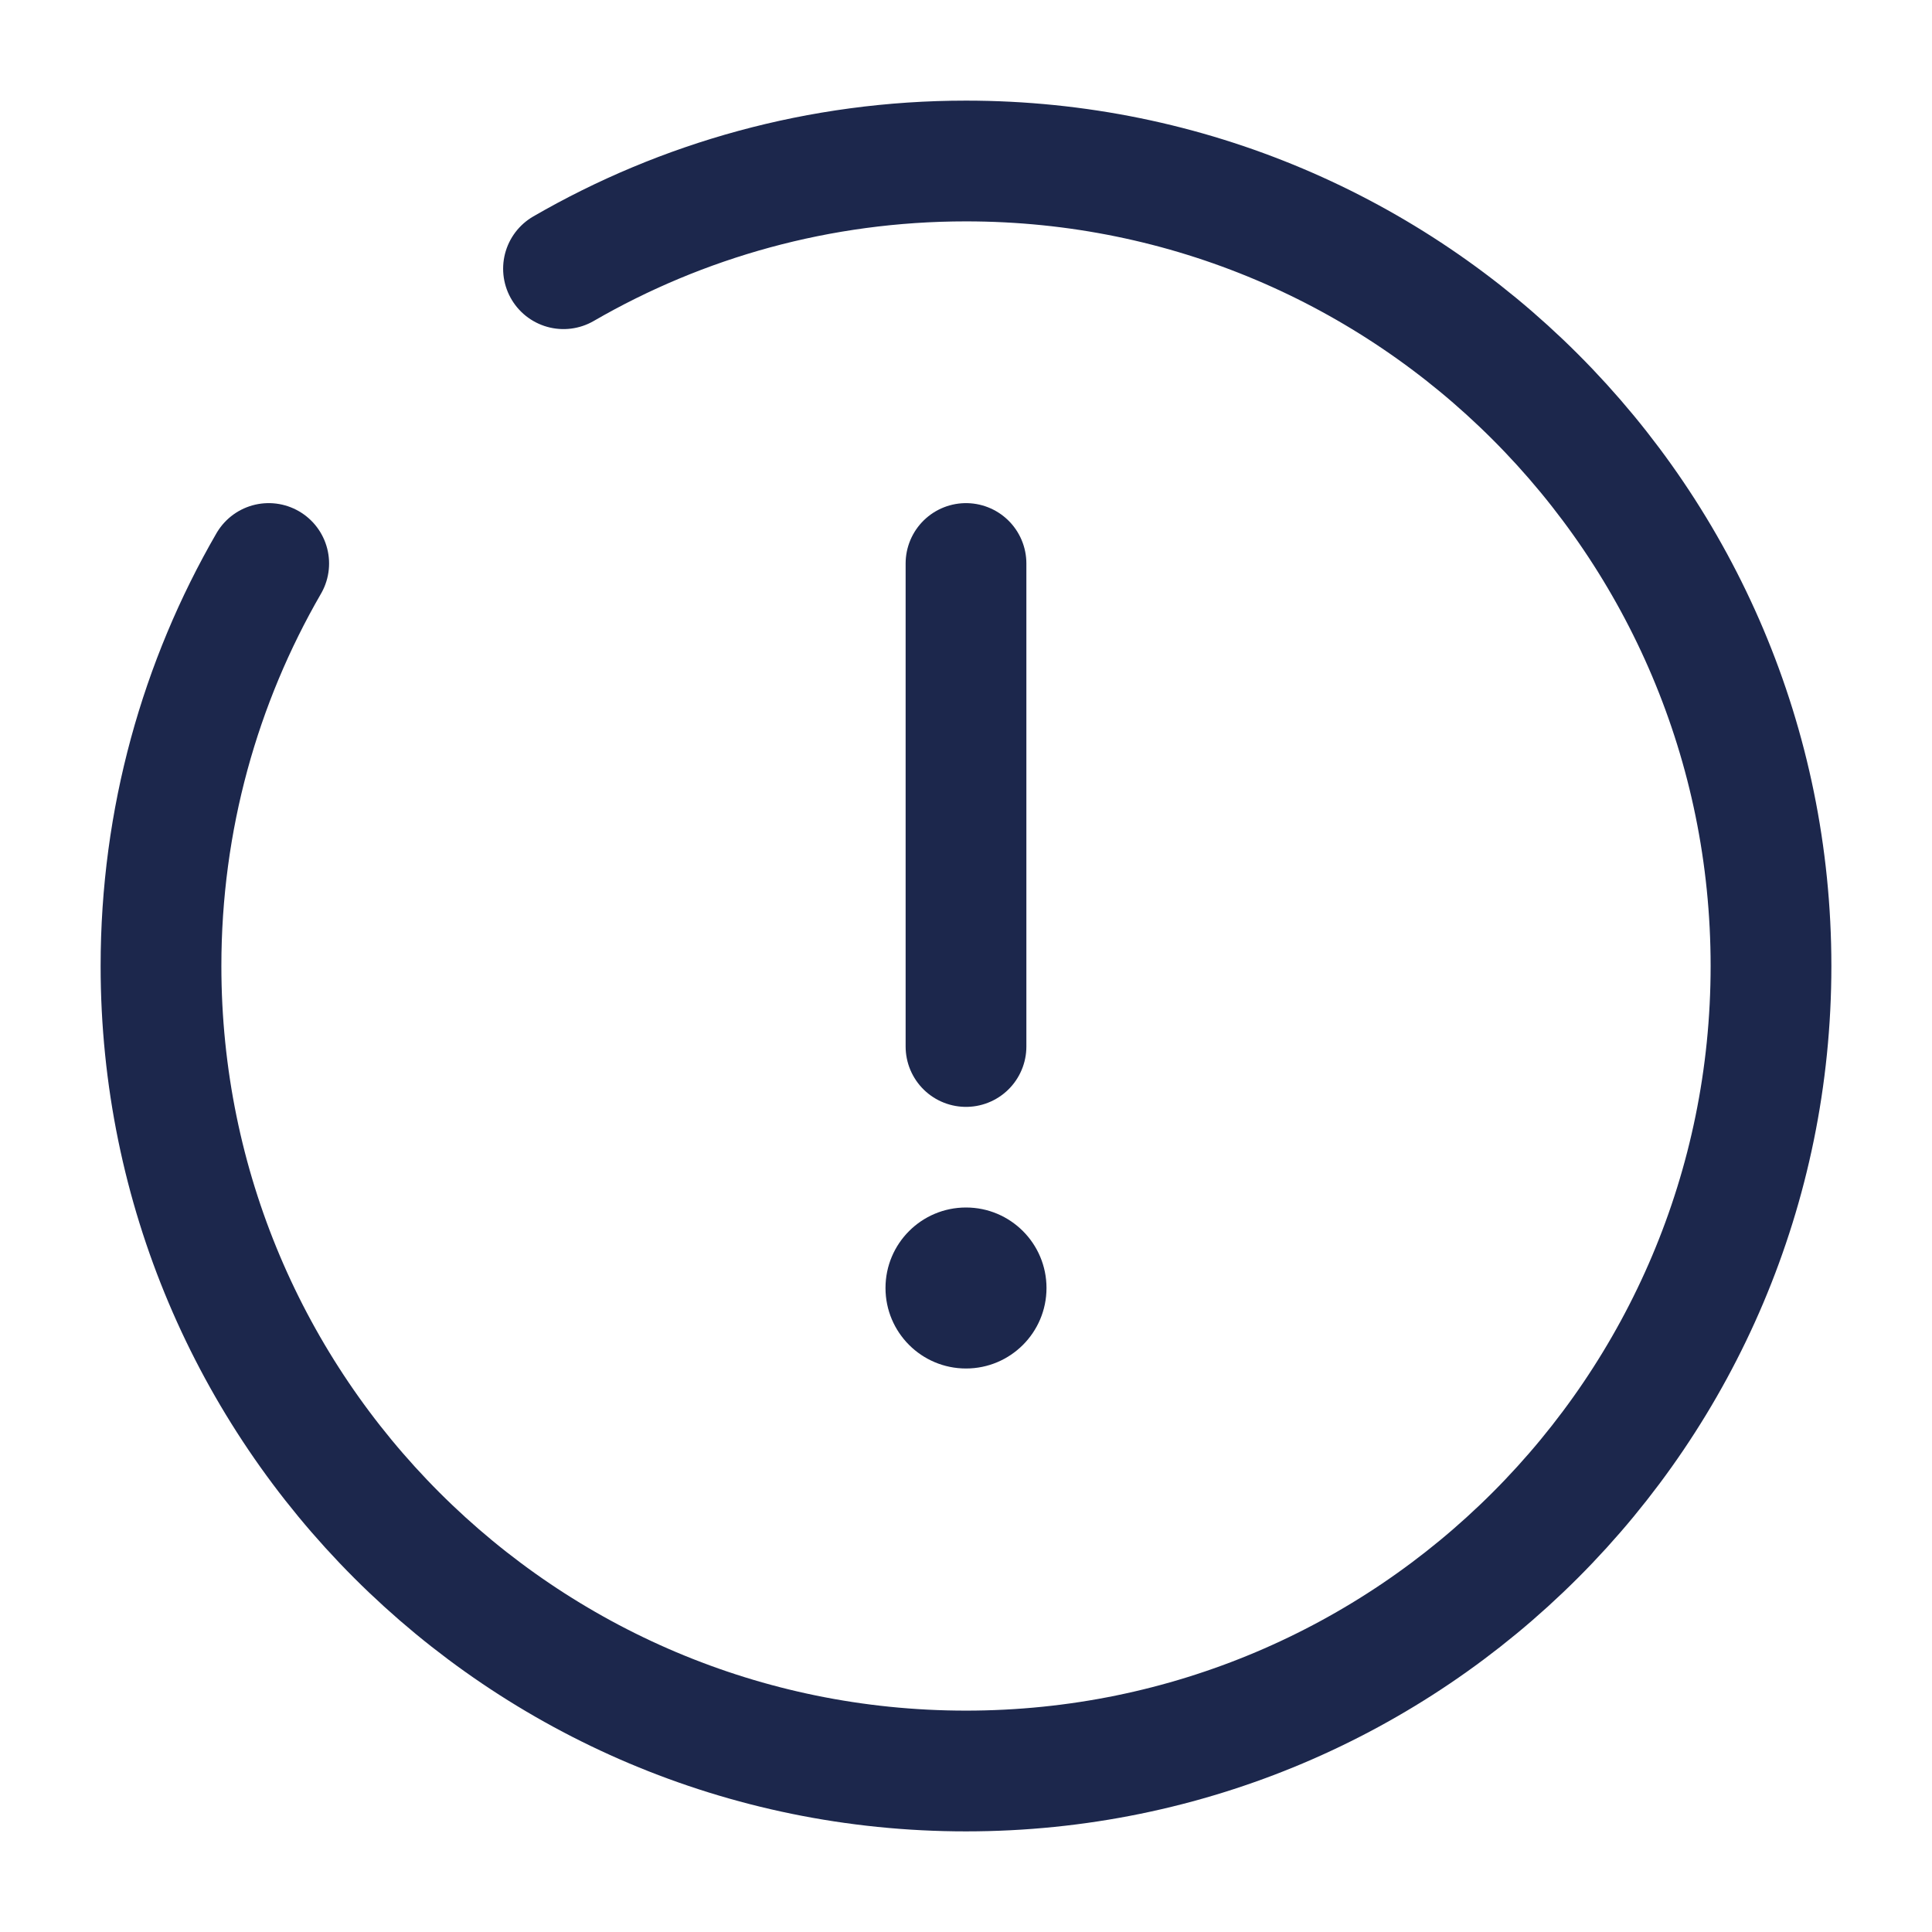
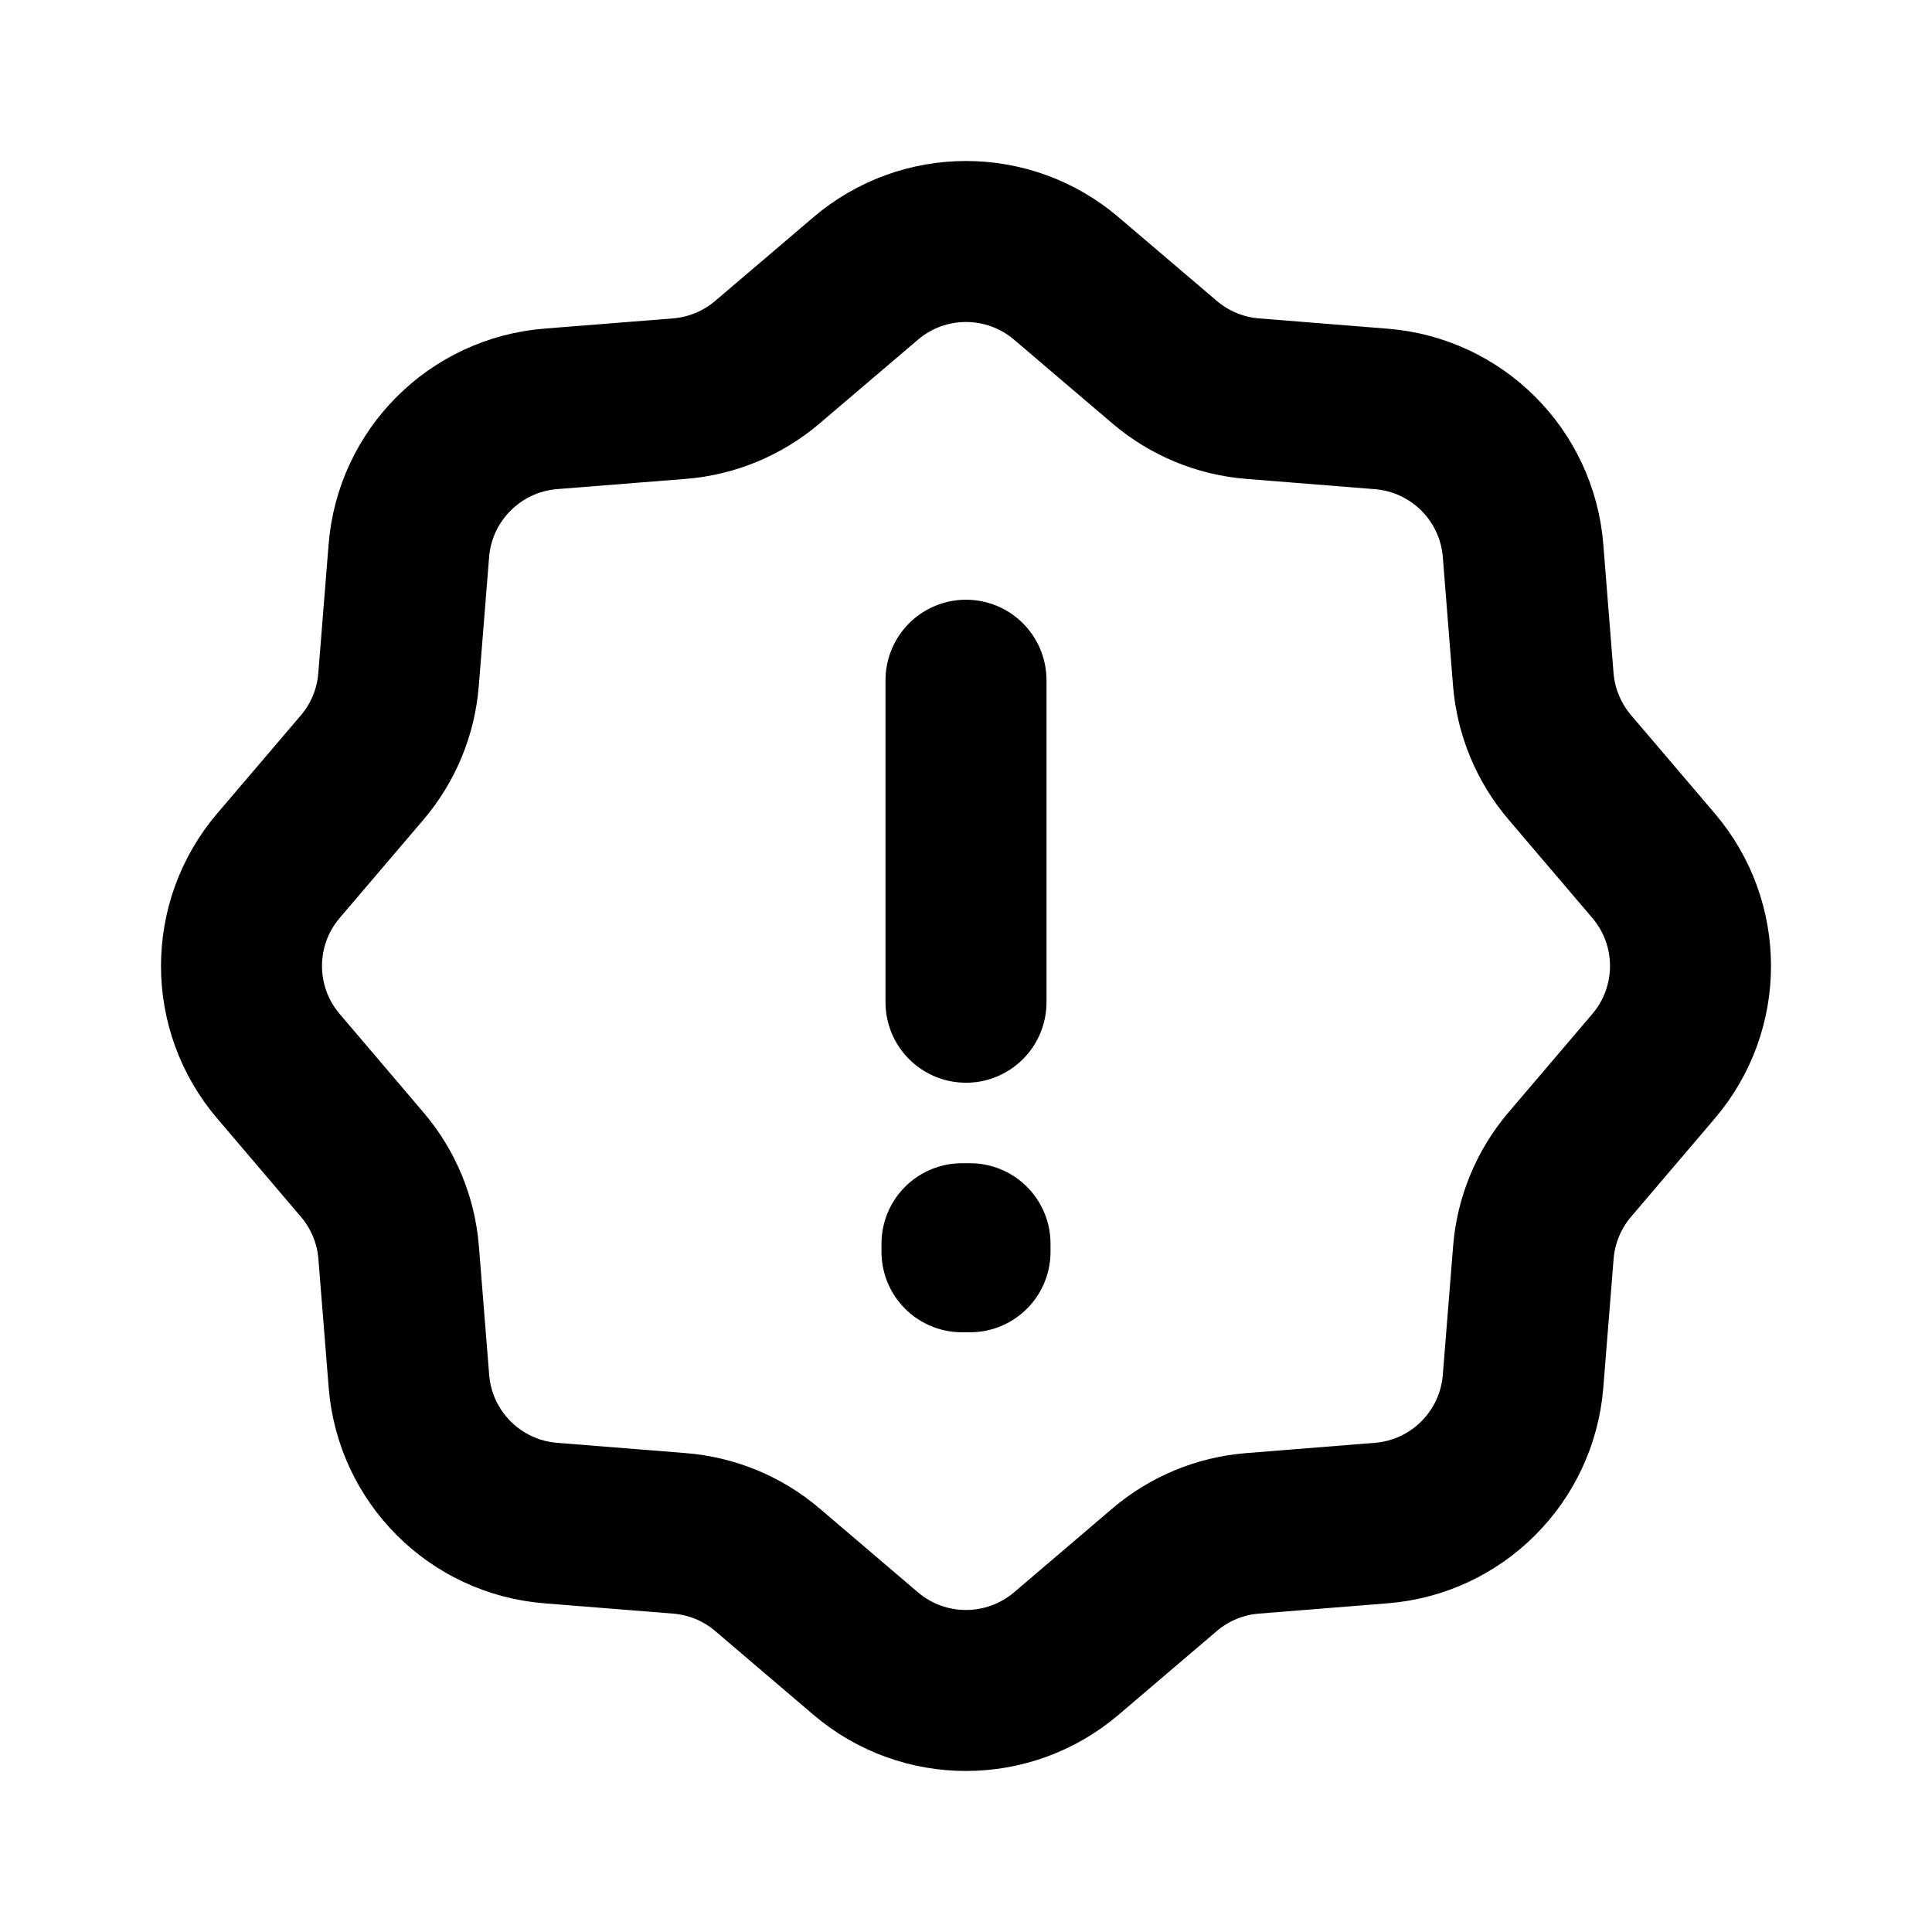
- <svg xmlns="http://www.w3.org/2000/svg" width="800px" height="800px" viewBox="0 0 24 24" fill="none">
-   <path d="M12 7V13" stroke="#1C274C" stroke-width="1.5" stroke-linecap="round" />
-   <circle cx="12" cy="16" r="1" fill="#1C274C" />
-   <path d="M7 3.338C8.471 2.487 10.179 2 12 2C17.523 2 22 6.477 22 12C22 17.523 17.523 22 12 22C6.477 22 2 17.523 2 12C2 10.179 2.487 8.471 3.338 7" stroke="#1C274C" stroke-width="1.5" stroke-linecap="round" />
+ <svg xmlns="http://www.w3.org/2000/svg" viewBox="0 0 24 24" fill="none">
+   <g id="Warning / Wavy_Warning">
+     <path id="Vector" d="M12 8.45V12.45M13.246 3.459L14.467 4.499C14.775 4.761 15.157 4.92 15.559 4.952L17.159 5.08C18.099 5.155 18.845 5.901 18.92 6.841L19.047 8.44C19.08 8.843 19.239 9.226 19.501 9.533L20.541 10.754C21.153 11.472 21.153 12.527 20.541 13.245L19.501 14.466C19.239 14.774 19.08 15.156 19.048 15.559L18.92 17.158C18.845 18.098 18.099 18.845 17.159 18.92L15.559 19.048C15.157 19.08 14.774 19.238 14.467 19.5L13.246 20.541C12.528 21.152 11.472 21.153 10.754 20.541L9.533 19.5C9.226 19.238 8.843 19.08 8.44 19.048L6.841 18.92C5.901 18.845 5.155 18.099 5.08 17.159L4.952 15.559C4.92 15.156 4.761 14.774 4.499 14.467L3.459 13.245C2.847 12.528 2.847 11.472 3.459 10.754L4.5 9.533C4.762 9.225 4.919 8.843 4.951 8.44L5.079 6.841C5.154 5.901 5.902 5.154 6.842 5.079L8.44 4.952C8.843 4.92 9.225 4.761 9.533 4.499L10.754 3.459C11.472 2.847 12.528 2.847 13.246 3.459ZM12.05 15.45V15.55L11.95 15.55V15.45H12.05Z" stroke="currentColor" stroke-width="2" stroke-linecap="round" stroke-linejoin="round" />
+   </g>
</svg>
